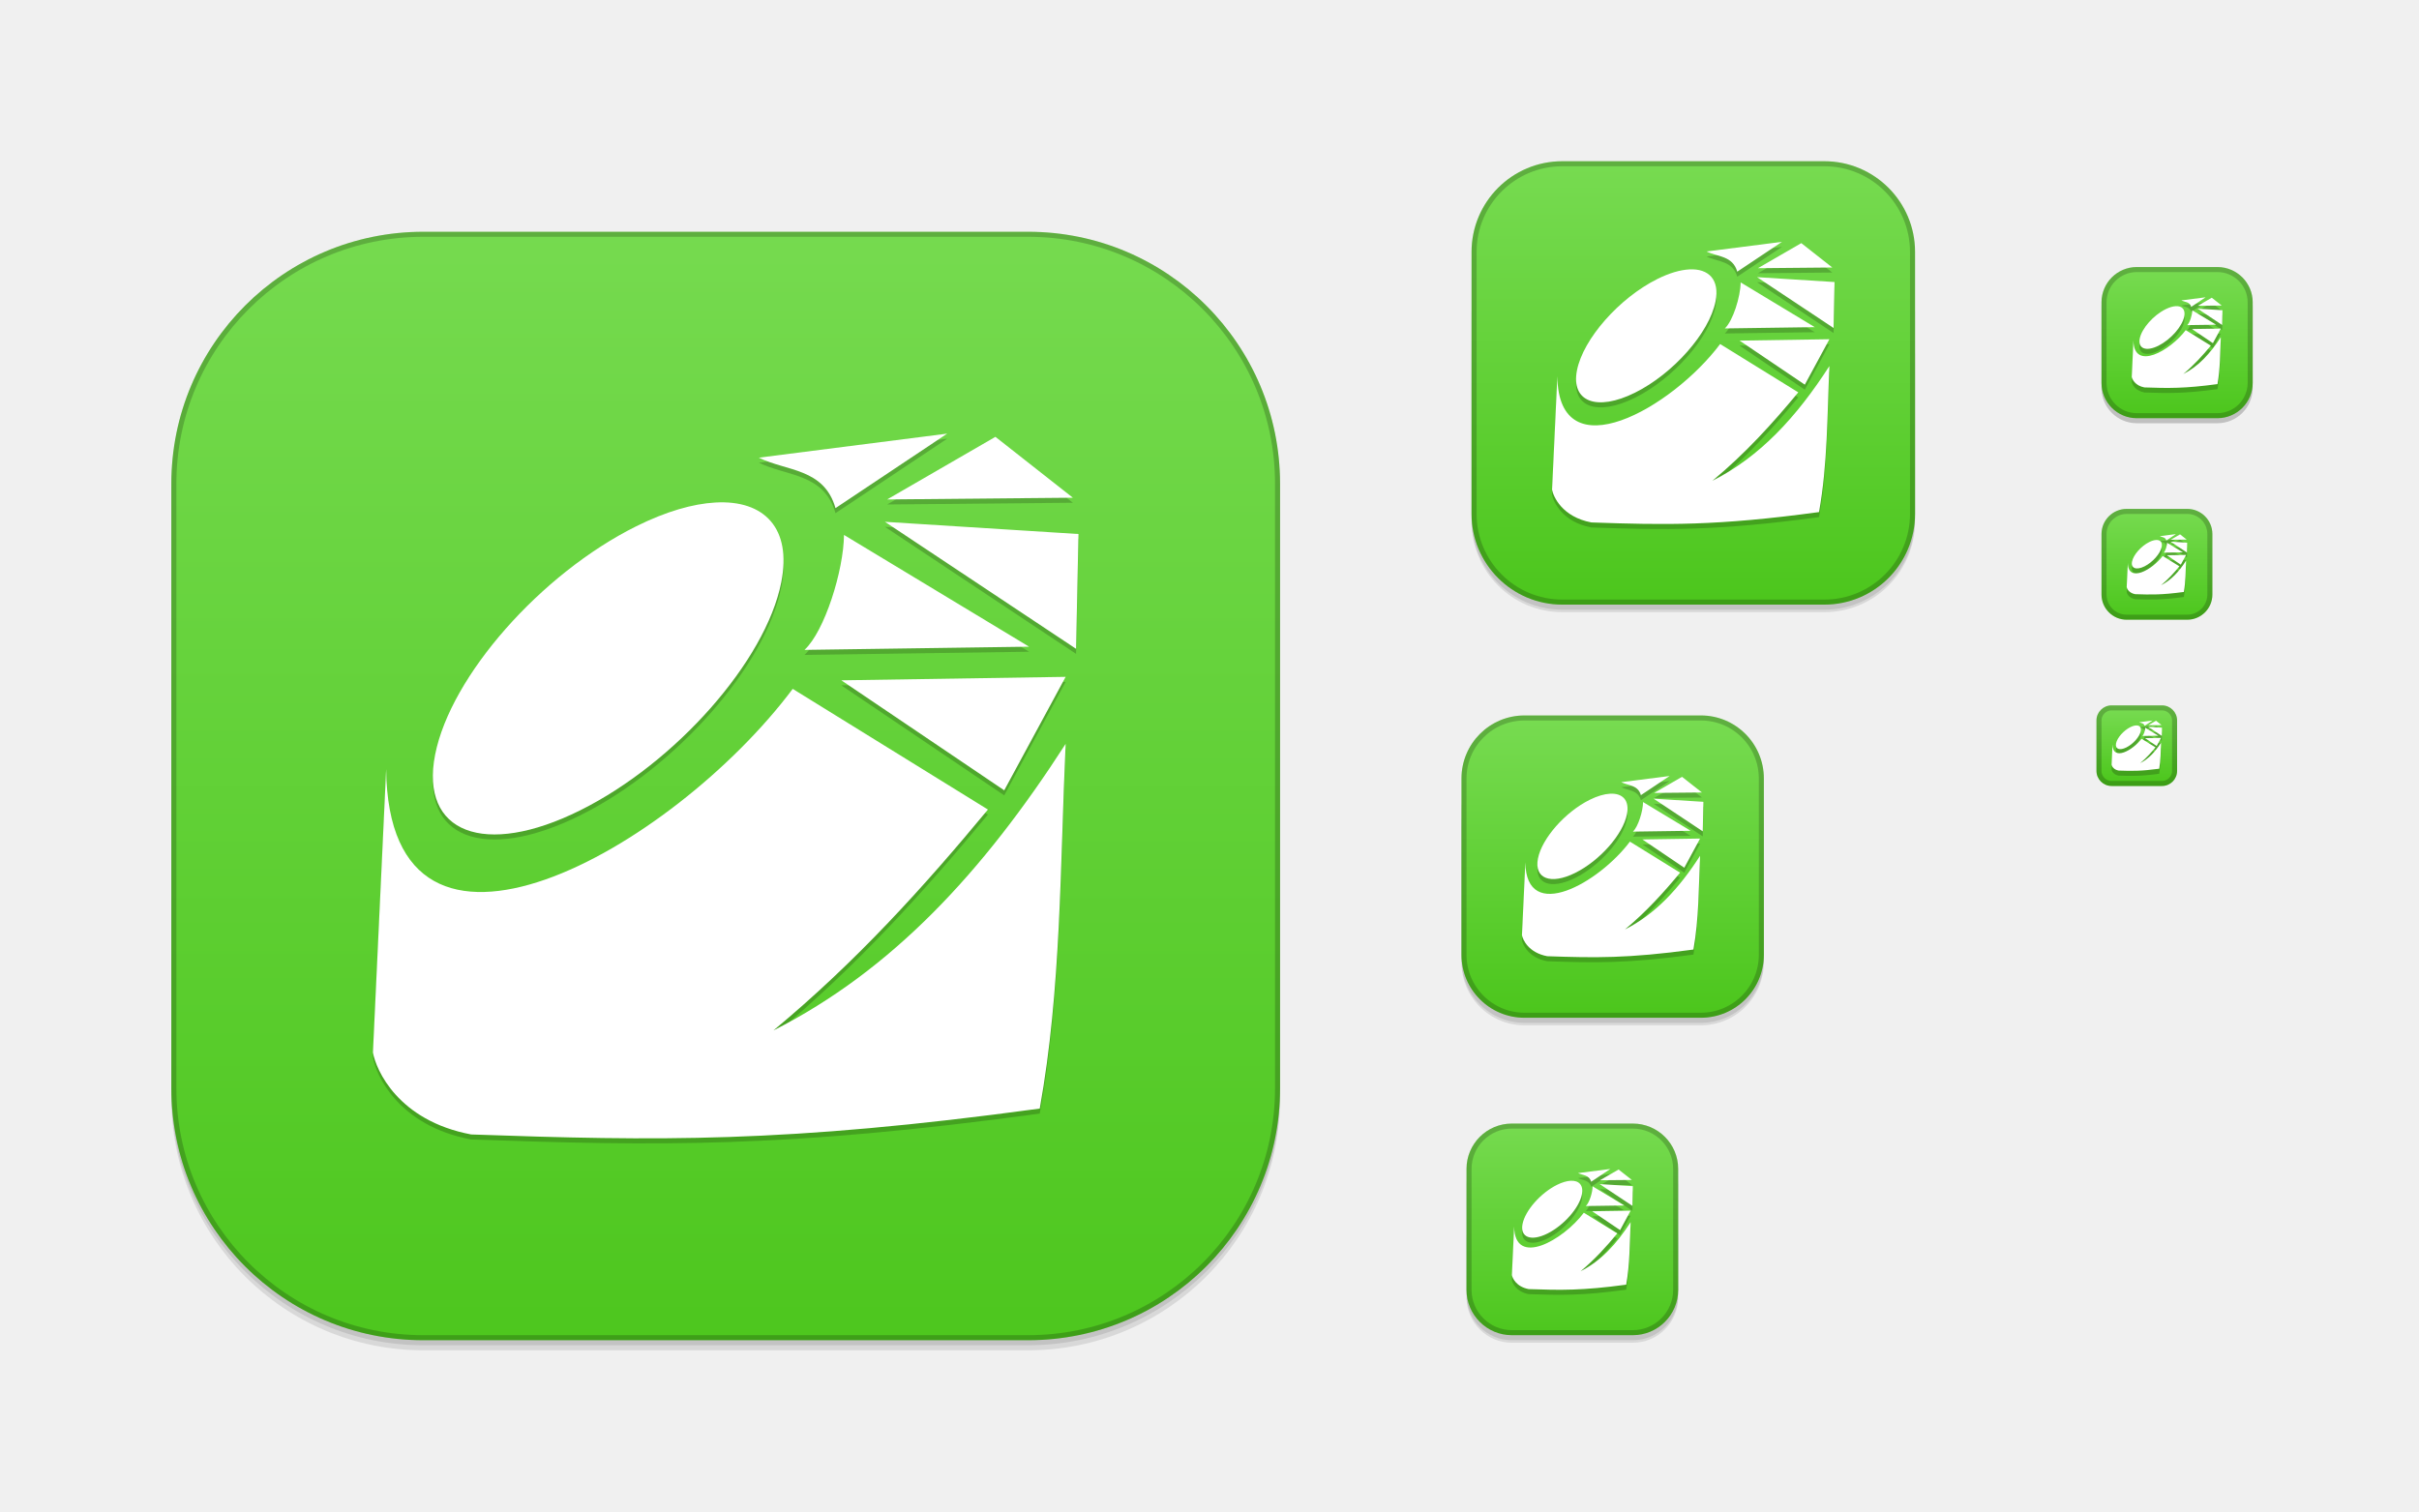
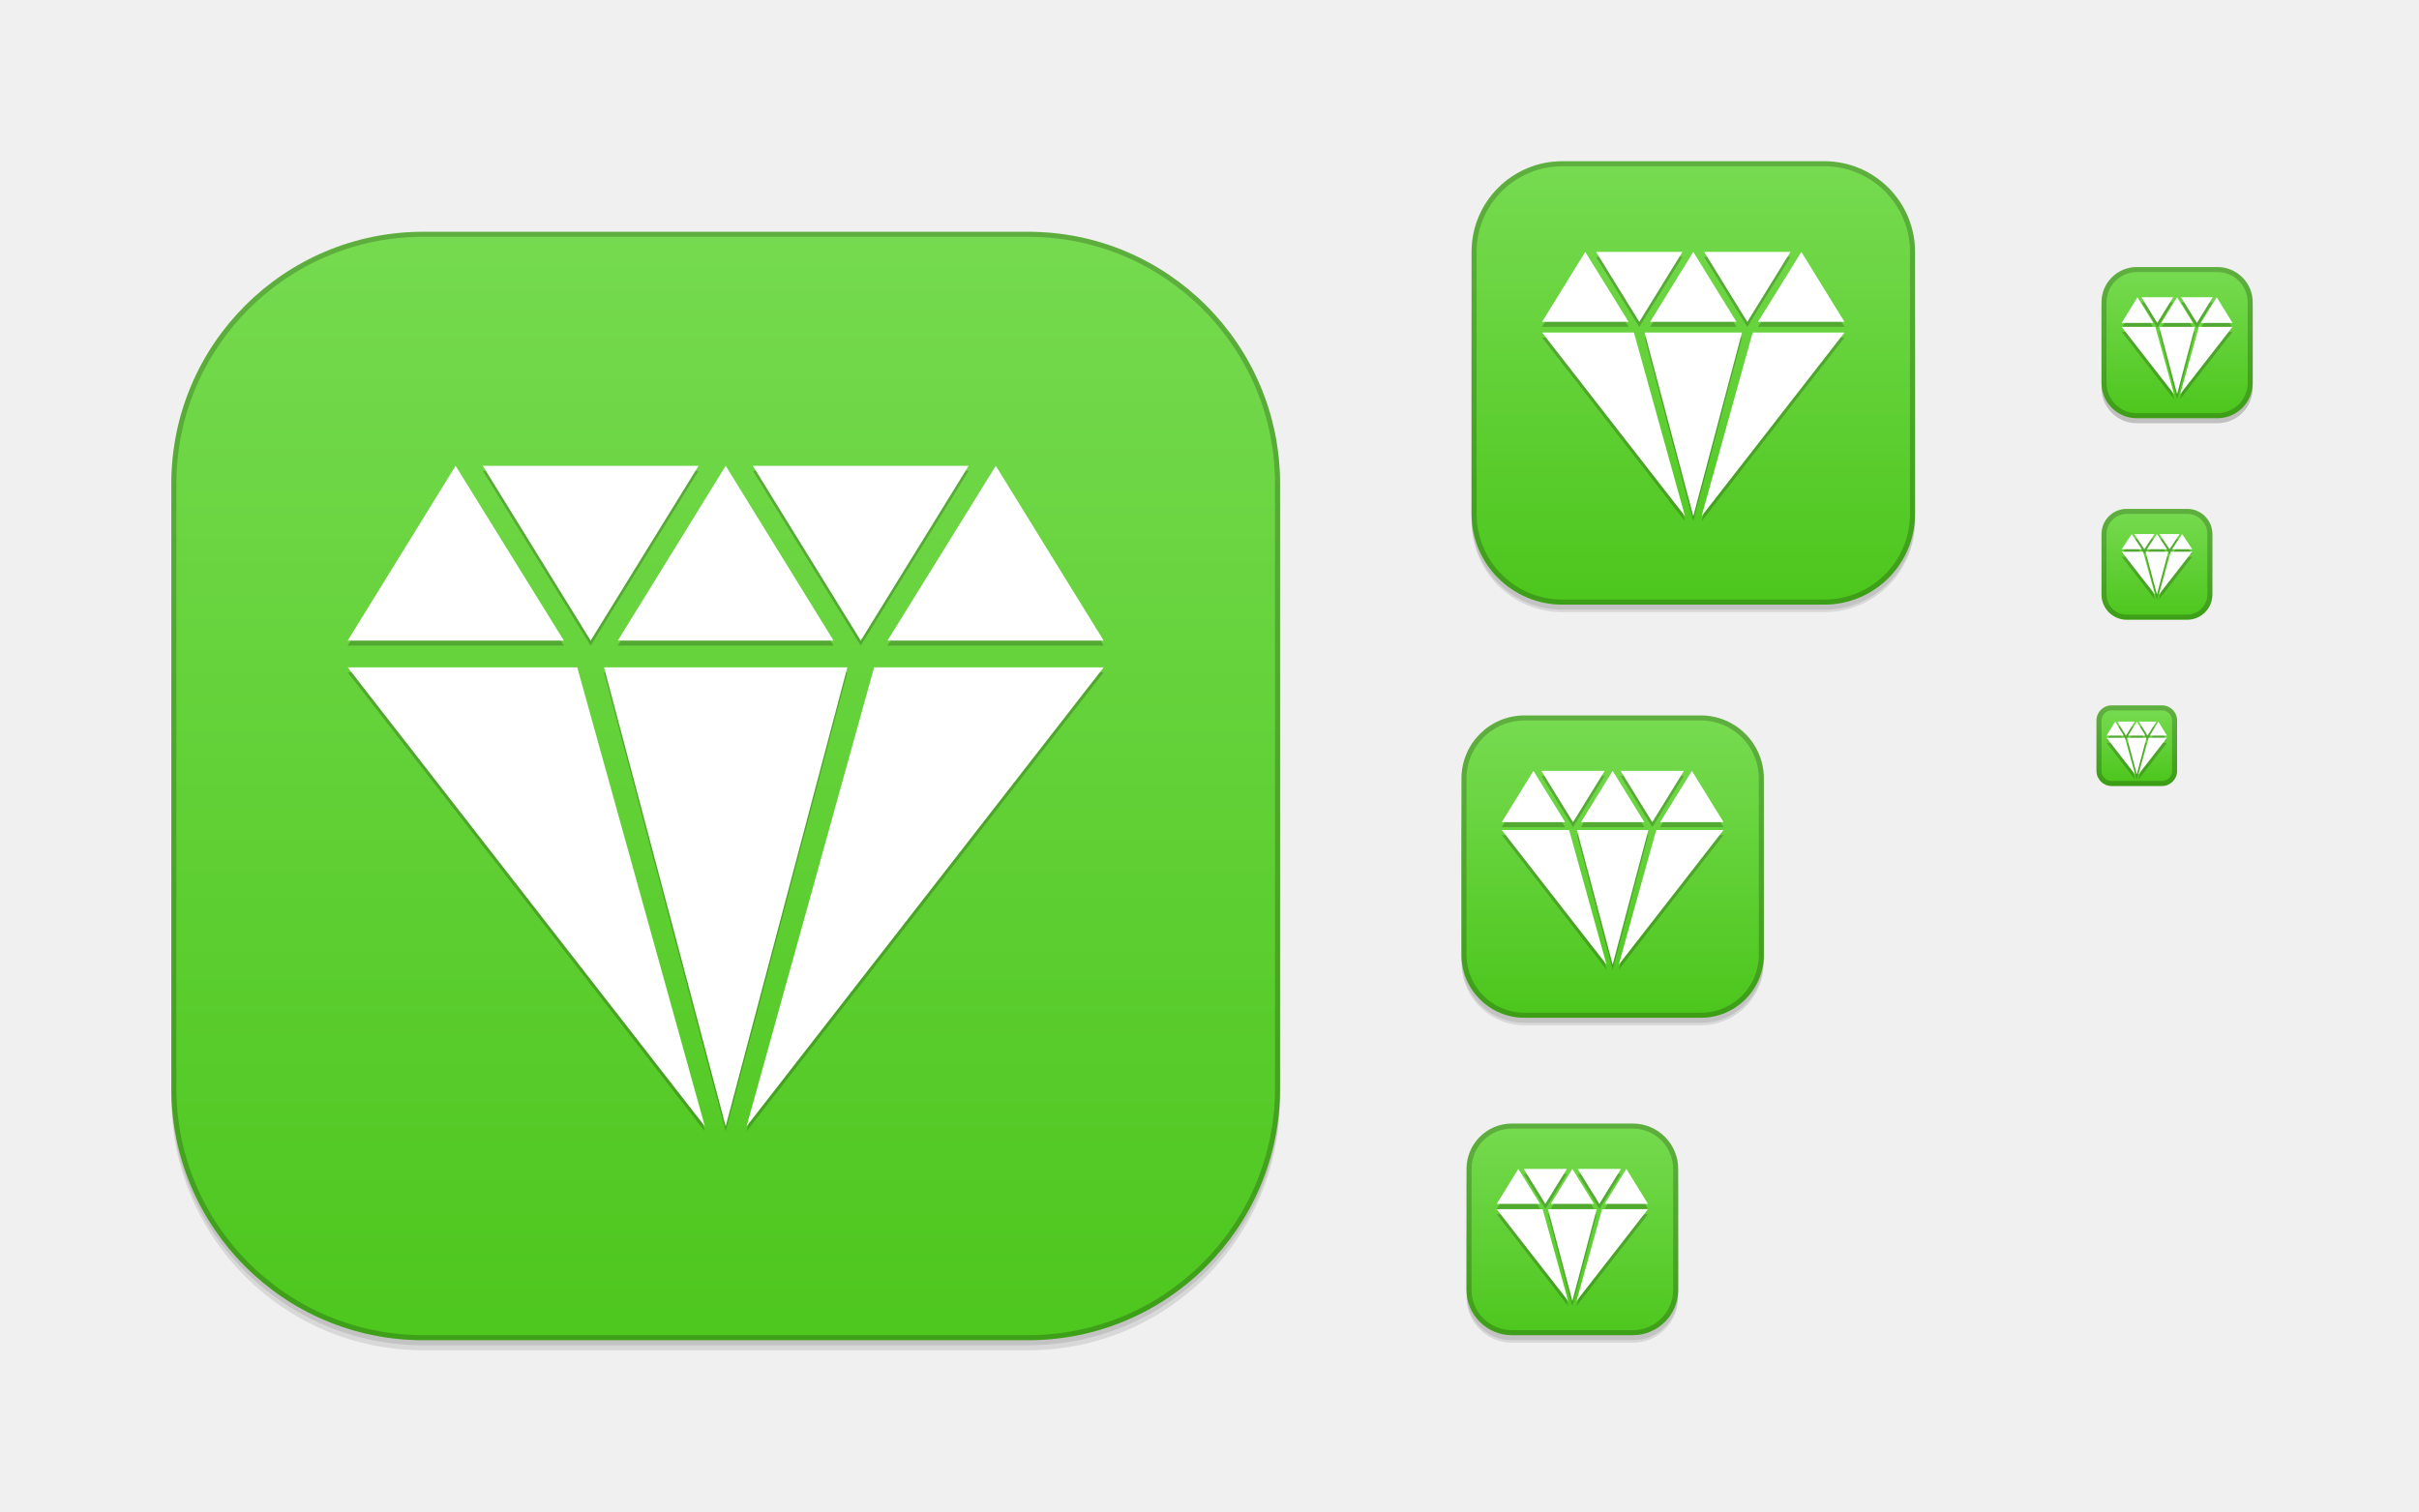
<svg xmlns="http://www.w3.org/2000/svg" xmlns:xlink="http://www.w3.org/1999/xlink" width="480" height="300" id="svg11300" version="1.0" style="display:inline;enable-background:new">
  <defs id="defs3">
    <linearGradient id="outerBackgroundGradient">
      <stop style="stop-color:#4ac51a;stop-opacity:1" offset="0" id="stop3864-8-6" />
      <stop style="stop-color:#79dc53;stop-opacity:1" offset="1" id="stop3866-9-1" />
    </linearGradient>
    <linearGradient xlink:href="#outerBackgroundGradient" id="linearGradient4097" gradientUnits="userSpaceOnUse" x1="264" y1="280" x2="264" y2="40" gradientTransform="matrix(0.06666667,0,0,0.06666667,414.4,137.3333)" />
    <linearGradient xlink:href="#outerBackgroundGradient" id="linearGradient4101" gradientUnits="userSpaceOnUse" gradientTransform="matrix(0.0875,0,0,0.0875,414.9,97.5)" x1="286.857" y1="302.857" x2="286.857" y2="28.571" />
    <linearGradient xlink:href="#outerBackgroundGradient" id="linearGradient4153" gradientUnits="userSpaceOnUse" gradientTransform="matrix(0.1193182,0,0,0.1193182,414.1364,48.22727)" x1="283.81" y1="299.81" x2="283.81" y2="31.619" />
    <linearGradient xlink:href="#outerBackgroundGradient" id="linearGradient4869" gradientUnits="userSpaceOnUse" gradientTransform="matrix(0.175,0,0,-0.175,286.8,-216)" x1="281.143" y1="297.143" x2="281.143" y2="22.857" />
    <clipPath clipPathUnits="userSpaceOnUse" id="clipPath4891">
      <rect ry="9" y="223" x="307" height="42" width="42" id="rect4893" style="color:#bebebe;fill:url(#linearGradient4895);fill-opacity:1;fill-rule:nonzero;stroke:none;stroke-width:0;marker:none;visibility:visible;display:inline;overflow:visible;enable-background:accumulate" transform="matrix(0,1,-1,0,0,0)" />
    </clipPath>
    <linearGradient xlink:href="#outerBackgroundGradient" id="linearGradient4895" gradientUnits="userSpaceOnUse" gradientTransform="matrix(0.175,0,0,0.175,302.8,216)" x1="144" y1="280" x2="144" y2="40" />
    <clipPath clipPathUnits="userSpaceOnUse" id="clipPath4044">
      <rect ry="4" y="85" x="433" height="22" width="22" id="rect4046" style="color:#bebebe;fill:url(#linearGradient4048);fill-opacity:1;fill-rule:nonzero;stroke:none;stroke-width:0;marker:none;visibility:visible;display:inline;overflow:visible;enable-background:accumulate" />
    </clipPath>
    <linearGradient xlink:href="#outerBackgroundGradient" id="linearGradient4048" gradientUnits="userSpaceOnUse" gradientTransform="matrix(0.0875,0,0,0.0875,430.9,81.5)" x1="149.714" y1="291.429" x2="149.714" y2="40" />
    <clipPath clipPathUnits="userSpaceOnUse" id="clipPath4089">
      <rect style="color:#bebebe;fill:url(#linearGradient4093);fill-opacity:1;fill-rule:nonzero;stroke:none;stroke-width:0;marker:none;visibility:visible;display:inline;overflow:visible;enable-background:accumulate" id="rect4091" width="30" height="30" x="433" y="37" ry="6" />
    </clipPath>
    <linearGradient xlink:href="#outerBackgroundGradient" id="linearGradient4093" gradientUnits="userSpaceOnUse" gradientTransform="matrix(0.1193182,0,0,0.1193182,430.1364,32.22727)" x1="149.714" y1="291.429" x2="149.714" y2="40" />
    <clipPath clipPathUnits="userSpaceOnUse" id="clipPath3855">
      <rect style="color:#bebebe;fill:url(#linearGradient3859);fill-opacity:1;fill-rule:nonzero;stroke:none;stroke-width:0;marker:none;visibility:visible;display:inline;overflow:visible;enable-background:accumulate" id="rect3857" width="16" height="16" x="304" y="212" ry="3" transform="matrix(0,1,-1,0,0,0)" />
    </clipPath>
    <linearGradient xlink:href="#outerBackgroundGradient" id="linearGradient3859" gradientUnits="userSpaceOnUse" gradientTransform="matrix(0.06666667,0,0,0.06666667,302.4,209.3333)" x1="144" y1="280" x2="144" y2="40" />
    <clipPath clipPathUnits="userSpaceOnUse" id="clipPath3862">
      <rect ry="50" y="46" x="34" height="220" width="220" id="rect3864" style="color:#bebebe;fill:url(#linearGradient3866);fill-opacity:1;fill-rule:nonzero;stroke:none;stroke-width:0;marker:none;visibility:visible;display:inline;overflow:visible;enable-background:accumulate" />
    </clipPath>
    <linearGradient xlink:href="#outerBackgroundGradient" id="linearGradient3866" gradientUnits="userSpaceOnUse" gradientTransform="translate(0,-4)" x1="144" y1="280" x2="144" y2="40" />
    <linearGradient xlink:href="#outerBackgroundGradient" id="linearGradient3876" gradientUnits="userSpaceOnUse" gradientTransform="translate(0,-4)" x1="272" y1="288" x2="272" y2="32" />
    <clipPath clipPathUnits="userSpaceOnUse" id="clipPath4187">
      <rect ry="12.5" y="142" x="290" height="60" width="60" id="rect4189" style="color:#bebebe;fill:url(#linearGradient4191);fill-opacity:1;fill-rule:nonzero;stroke:none;stroke-width:0;marker:none;visibility:visible;display:inline;overflow:visible;enable-background:accumulate" />
    </clipPath>
    <linearGradient xlink:href="#outerBackgroundGradient" id="linearGradient4191" gradientUnits="userSpaceOnUse" x1="352" y1="204" x2="352" y2="140" />
    <linearGradient xlink:href="#outerBackgroundGradient" id="linearGradient4197" gradientUnits="userSpaceOnUse" x1="384" y1="124" x2="384" y2="28" />
    <linearGradient xlink:href="#outerBackgroundGradient" id="linearGradient4199" gradientUnits="userSpaceOnUse" x1="352" y1="204" x2="352" y2="140" />
    <clipPath clipPathUnits="userSpaceOnUse" id="clipPath4346">
      <rect style="color:#bebebe;fill:url(#linearGradient4350);fill-opacity:1;fill-rule:nonzero;stroke:none;stroke-width:0;marker:none;visibility:visible;display:inline;overflow:visible;enable-background:accumulate" id="rect4348" width="88" height="88" x="292" y="32" ry="18" />
    </clipPath>
    <linearGradient xlink:href="#outerBackgroundGradient" id="linearGradient4350" gradientUnits="userSpaceOnUse" x1="384" y1="124" x2="384" y2="28" />
    <clipPath clipPathUnits="userSpaceOnUse" id="clipPath3871">
      <rect ry="5" y="101" x="417" height="22" width="22" id="rect3873" style="color:#bebebe;fill:url(#linearGradient3875);fill-opacity:1;fill-rule:nonzero;stroke:none;stroke-width:0;marker:none;visibility:visible;display:inline;overflow:visible;enable-background:accumulate" />
    </clipPath>
    <linearGradient xlink:href="#outerBackgroundGradient" id="linearGradient3875" gradientUnits="userSpaceOnUse" gradientTransform="matrix(0.0875,0,0,0.0875,414.9,97.5)" x1="286.857" y1="302.857" x2="286.857" y2="28.571" />
    <clipPath clipPathUnits="userSpaceOnUse" id="clipPath3881">
      <rect style="color:#bebebe;fill:url(#linearGradient3885);fill-opacity:1;fill-rule:nonzero;stroke:none;stroke-width:0;marker:none;visibility:visible;display:inline;overflow:visible;enable-background:accumulate" id="rect3883" width="30" height="30" x="417" y="53" ry="7" />
    </clipPath>
    <linearGradient xlink:href="#outerBackgroundGradient" id="linearGradient3885" gradientUnits="userSpaceOnUse" gradientTransform="matrix(0.1193182,0,0,0.1193182,414.1364,48.22727)" x1="283.81" y1="299.81" x2="283.81" y2="31.619" />
  </defs>
  <g style="display:inline" id="layer1">
    <g style="display:none" id="layer7">
      <text y="19.745" xml:space="preserve" x="15.007" style="font-size:18px;font-style:normal;font-variant:normal;font-weight:normal;font-stretch:normal;fill:#000000;fill-opacity:1;stroke:none;display:inline;enable-background:new;font-family:DejaVu Sans;-inkscape-font-specification:DejaVu Sans" id="context">
        <tspan style="font-style:normal;font-variant:normal;font-weight:normal;font-stretch:normal;font-family:DejaVu Sans;-inkscape-font-specification:DejaVu Sans" y="19.745" x="15.007" id="tspan3933">apps</tspan>
      </text>
      <text y="19.745" xml:space="preserve" x="122.488" style="font-size:18px;font-style:normal;font-variant:normal;font-weight:bold;font-stretch:normal;text-align:start;line-height:125%;writing-mode:lr-tb;text-anchor:start;fill:#000000;fill-opacity:1;stroke:none;display:inline;enable-background:new;font-family:DejaVu Sans;-inkscape-font-specification:DejaVu Sans Bold" id="icon-name">
        <tspan style="font-size:18px;font-style:normal;font-variant:normal;font-weight:bold;font-stretch:normal;font-family:DejaVu Sans;-inkscape-font-specification:DejaVu Sans Bold" y="19.745" x="122.488" id="tspan3937">emerald</tspan>
      </text>
      <rect style="fill:#eeeeec;fill-opacity:1;fill-rule:nonzero;stroke:none;stroke-width:2;marker:none;visibility:visible;display:inline;overflow:visible;enable-background:accumulate" id="rect16x16" width="16" height="16" x="416" y="140" />
      <rect style="fill:#d4d4d4;fill-opacity:1;fill-rule:nonzero;stroke:none;stroke-width:2;marker:none;visibility:visible;display:inline;overflow:visible;enable-background:accumulate" id="rect24x24" width="24" height="24" x="416" y="100" />
      <rect style="fill:#eeeeec;fill-opacity:1;fill-rule:nonzero;stroke:none;stroke-width:2;marker:none;visibility:visible;display:inline;overflow:visible;enable-background:accumulate" id="rect32x32" width="32" height="32" x="416" y="52" />
      <rect y="101" x="417" height="22" width="22" id="rect22x22" style="fill:#eeeeec;fill-opacity:1;fill-rule:nonzero;stroke:none;stroke-width:2;marker:none;visibility:visible;display:inline;overflow:visible;enable-background:accumulate" />
      <rect y="220" x="288" height="48" width="48" id="rect48x48" style="fill:#eeeeec;fill-opacity:1;fill-rule:nonzero;stroke:none;stroke-width:2;marker:none;visibility:visible;display:inline;overflow:visible;enable-background:accumulate" />
      <rect style="fill:#eeeeec;fill-opacity:1;fill-rule:nonzero;stroke:none;stroke-width:2;marker:none;visibility:visible;display:inline;overflow:visible;enable-background:accumulate" id="rect256x256" width="256" height="256" x="16" y="28" />
      <rect style="fill:#eeeeec;fill-opacity:1;fill-rule:nonzero;stroke:none;stroke-width:2;marker:none;visibility:visible;display:inline;overflow:visible;enable-background:accumulate" id="rect64x64" width="64" height="64" x="288" y="140" />
      <rect style="fill:#eeeeec;fill-opacity:1;fill-rule:nonzero;stroke:none;stroke-width:2;marker:none;visibility:visible;display:inline;overflow:visible;enable-background:accumulate" id="rect96x96" width="96" height="96" x="288" y="28" />
    </g>
    <g id="layer4" style="display:inline">
      <rect style="opacity:0.0;color:#bebebe;fill:#000000;fill-opacity:1;stroke:#000000;stroke-width:1;stroke-miterlimit:4;stroke-opacity:1;stroke-dasharray:none;marker:none;visibility:visible;display:inline;overflow:visible;enable-background:accumulate" id="rect4156" width="42" height="42" x="-266.5" y="291" ry="9" transform="matrix(0,-1,1,0,0,0)" />
      <rect transform="matrix(0,-1,1,0,0,0)" ry="9" y="291" x="-266.5" height="42" width="40" id="rect4183" style="opacity:0.1;color:#bebebe;fill:#000000;fill-opacity:1;stroke:none;stroke-width:1;marker:none;visibility:visible;display:inline;overflow:visible;enable-background:accumulate" />
      <rect ry="9" y="237" x="291" height="29" width="42" id="rect4144" style="opacity:0.1;color:#bebebe;fill:#000000;fill-opacity:1;fill-rule:nonzero;stroke:none;stroke-width:0;marker:none;visibility:visible;display:inline;overflow:visible;enable-background:accumulate" />
      <rect style="opacity:0.0;color:#bebebe;fill:#000000;fill-opacity:1;fill-rule:nonzero;stroke:#000000;stroke-width:1;stroke-miterlimit:4;stroke-opacity:1;stroke-dasharray:none;marker:none;visibility:visible;display:inline;overflow:visible;enable-background:accumulate" id="rect4340" width="88" height="88" x="292" y="33.5" ry="18" />
      <rect ry="18" y="52.5" x="292" height="69" width="88" id="rect4338" style="opacity:0.1;color:#bebebe;fill:#000000;fill-opacity:1;fill-rule:nonzero;stroke:none;stroke-width:0;marker:none;visibility:visible;display:inline;overflow:visible;enable-background:accumulate" />
      <rect style="opacity:0.1;color:#bebebe;fill:#000000;fill-opacity:1;fill-rule:nonzero;stroke:none;stroke-width:0;marker:none;visibility:visible;display:inline;overflow:visible;enable-background:accumulate" id="rect4335" width="88" height="76.5" x="292" y="44.5" ry="18" />
      <rect style="opacity:0.0;color:#bebebe;fill:#000000;fill-opacity:1;fill-rule:nonzero;stroke:#000000;stroke-width:1;stroke-miterlimit:4;stroke-opacity:1;stroke-dasharray:none;marker:none;visibility:visible;display:inline;overflow:visible;enable-background:accumulate" id="rect4214" width="60" height="60" x="290" y="143.5" ry="12.5" />
      <rect ry="12.5" y="151.5" x="290" height="52" width="60" id="rect4206" style="opacity:0.1;color:#bebebe;fill:#000000;fill-opacity:1;fill-rule:nonzero;stroke:none;stroke-width:0;marker:none;visibility:visible;display:inline;overflow:visible;enable-background:accumulate" />
      <rect style="opacity:0.1;color:#bebebe;fill:#000000;fill-opacity:1;fill-rule:nonzero;stroke:none;stroke-width:0;marker:none;visibility:visible;display:inline;overflow:visible;enable-background:accumulate" id="rect4212" width="60" height="54.5" x="290" y="148.5" ry="12.5" />
      <rect style="opacity:0.2;color:#bebebe;fill:#000000;fill-opacity:1;fill-rule:nonzero;stroke:none;stroke-width:0;marker:none;visibility:visible;display:inline;overflow:visible;enable-background:accumulate" id="rect4058" width="30" height="30" x="417" y="54" ry="7" />
      <rect ry="50" y="48" x="34" height="220" width="220" id="rect3872" style="opacity:0.0;color:#bebebe;fill:#000000;fill-opacity:1;fill-rule:nonzero;stroke:#000000;stroke-width:2;stroke-miterlimit:4;stroke-opacity:1;stroke-dasharray:none;marker:none;visibility:visible;display:inline;overflow:visible;enable-background:accumulate" />
      <rect style="opacity:0.1;color:#bebebe;fill:#000000;fill-opacity:1;fill-rule:nonzero;stroke:none;stroke-width:0;marker:none;visibility:visible;display:inline;overflow:visible;enable-background:accumulate" id="rect3870" width="220" height="220" x="34" y="48" ry="50" />
      <rect ry="50" y="47" x="34" height="220" width="220" id="rect3868" style="opacity:0.1;color:#bebebe;fill:#000000;fill-opacity:1;fill-rule:nonzero;stroke:none;stroke-width:0;marker:none;visibility:visible;display:inline;overflow:visible;enable-background:accumulate" />
    </g>
    <g id="layer2" style="display:inline">
      <rect style="color:#bebebe;fill:url(#linearGradient3876);fill-opacity:1;fill-rule:nonzero;stroke:none;stroke-width:0;marker:none;visibility:visible;display:inline;overflow:visible;enable-background:accumulate" id="rect4040" width="220" height="220" x="34" y="46" ry="50" />
      <rect ry="3" y="140" x="416" height="16" width="16" id="rect4095" style="color:#bebebe;fill:url(#linearGradient4097);fill-opacity:1;fill-rule:nonzero;stroke:none;stroke-width:0;marker:none;visibility:visible;display:inline;overflow:visible;enable-background:accumulate" />
      <rect style="color:#bebebe;fill:url(#linearGradient4101);fill-opacity:1;fill-rule:nonzero;stroke:none;stroke-width:0;marker:none;visibility:visible;display:inline;overflow:visible;enable-background:accumulate" id="rect4099" width="22" height="22" x="417" y="101" ry="5" />
      <rect ry="7" y="53" x="417" height="30" width="30" id="rect4151" style="color:#bebebe;fill:url(#linearGradient4153);fill-opacity:1;fill-rule:nonzero;stroke:none;stroke-width:0;marker:none;visibility:visible;display:inline;overflow:visible;enable-background:accumulate" />
      <rect style="color:#bebebe;fill:url(#linearGradient4869);fill-opacity:1;fill-rule:nonzero;stroke:none;stroke-width:0;marker:none;visibility:visible;display:inline;overflow:visible;enable-background:accumulate" id="rect4783" width="42" height="42" x="291" y="-265" ry="9" transform="scale(1,-1)" />
      <rect ry="18" y="32" x="292" height="88" width="88" id="rect4511" style="color:#bebebe;fill:url(#linearGradient4197);fill-opacity:1;fill-rule:nonzero;stroke:none;stroke-width:0;marker:none;visibility:visible;display:inline;overflow:visible;enable-background:accumulate" />
      <rect style="color:#bebebe;fill:url(#linearGradient4199);fill-opacity:1;fill-rule:nonzero;stroke:none;stroke-width:0;marker:none;visibility:visible;display:inline;overflow:visible;enable-background:accumulate" id="rect4515" width="60" height="60" x="290" y="142" ry="12.5" />
    </g>
    <g id="layer6" style="display:inline">
-       <path id="path3875" d="m 353.597,49 -14.962,1.91 c 2.179,1.087 5.173,0.816 6.089,4.01 z m 3.831,0.255 -8.601,4.975 14.754,-0.138 z m -22.255,5.219 c -1.777,0.101 -3.906,0.707 -6.28,1.888 -7.595,3.78 -14.745,11.907 -15.976,18.14 -1.23,6.233 3.925,8.214 11.52,4.434 7.595,-3.78 14.745,-11.885 15.976,-18.118 0.846,-4.285 -1.331,-6.566 -5.24,-6.344 z m 7.086,11.711 17.842,-0.255 -14.704,-8.88 c -0.024,2.825 -1.543,7.672 -3.138,9.135 z m 21.576,-0.085 0.191,-9.123 -15.374,-0.969 z m -0.827,2.228 -17.821,0.276 12.942,8.741 z m -21.683,0.955 c -9.526,12.717 -32.099,25.551 -32.301,6.379 l -1.051,22.517 c 0.24,1.362 1.983,5.416 7.807,6.513 14.759,0.513 24.856,0.706 45.168,-2.058 1.713,-9.487 1.611,-19.283 2.058,-28.981 -6.554,10.173 -13.781,17.985 -23.217,22.773 6.611,-5.485 12.013,-11.481 17.043,-17.554 l -15.509,-9.59 z" style="opacity:0.2;fill:#000000;fill-opacity:1;stroke:none;display:inline;enable-background:new" />
-       <path style="opacity:0.2;fill:#000000;fill-opacity:1;stroke:none;display:inline;enable-background:new" d="m 331.302,155.017 -9.61,1.227 c 1.4,0.698 3.323,0.524 3.911,2.575 z m 2.46,0.164 -5.524,3.196 9.476,-0.089 z m -14.294,3.352 c -1.141,0.065 -2.509,0.454 -4.033,1.213 -4.878,2.428 -9.47,7.647 -10.26,11.65 -0.79,4.003 2.521,5.275 7.399,2.848 4.878,-2.428 9.47,-7.633 10.26,-11.637 0.543,-2.752 -0.855,-4.217 -3.366,-4.074 z m 4.551,7.522 11.459,-0.164 -9.444,-5.704 c -0.015,1.815 -0.991,4.928 -2.016,5.867 z m 13.858,-0.054 0.123,-5.859 -9.874,-0.623 z m -0.531,1.431 -11.446,0.177 8.312,5.614 z m -13.926,0.613 c -6.118,8.168 -20.616,16.411 -20.745,4.097 L 302,186.602 c 0.154,0.875 1.274,3.479 5.014,4.183 9.479,0.329 15.964,0.453 29.01,-1.322 1.1,-6.093 1.034,-12.384 1.322,-18.613 -4.209,6.534 -8.851,11.551 -14.911,14.626 4.246,-3.523 7.715,-7.374 10.946,-11.274 l -9.961,-6.159 z" id="path3877" />
-       <path id="path3879" d="m 319.535,233.011 -6.406,0.818 c 0.933,0.466 2.215,0.349 2.607,1.717 z m 1.64,0.109 -3.683,2.13 6.317,-0.059 z m -9.529,2.235 c -0.761,0.043 -1.673,0.303 -2.689,0.808 -3.252,1.618 -6.313,5.098 -6.84,7.767 -0.527,2.669 1.681,3.517 4.933,1.899 3.252,-1.618 6.313,-5.089 6.84,-7.758 0.362,-1.835 -0.57,-2.811 -2.244,-2.716 z m 3.034,5.014 7.64,-0.109 -6.296,-3.802 c -0.01,1.21 -0.661,3.285 -1.344,3.911 z m 9.238,-0.036 0.082,-3.906 -6.583,-0.415 z m -0.354,0.954 -7.631,0.118 5.541,3.743 z m -9.284,0.409 c -4.079,5.445 -13.744,10.94 -13.83,2.731 l -0.45,9.641 c 0.103,0.583 0.849,2.319 3.343,2.789 6.32,0.22 10.643,0.302 19.34,-0.881 0.734,-4.062 0.69,-8.256 0.881,-12.409 -2.806,4.356 -5.9,7.701 -9.941,9.751 2.831,-2.348 5.144,-4.916 7.297,-7.516 l -6.64,-4.106 z" style="opacity:0.2;fill:#000000;fill-opacity:1;stroke:none;display:inline;enable-background:new" />
-       <path style="opacity:0.2;fill:#000000;fill-opacity:1;stroke:none;display:inline;enable-background:new" d="m 437.651,60.009 -4.805,0.613 c 0.7,0.349 1.661,0.262 1.955,1.288 z m 1.23,0.082 -2.762,1.598 4.738,-0.044 z m -7.147,1.676 c -0.571,0.032 -1.254,0.227 -2.017,0.606 -2.439,1.214 -4.735,3.824 -5.13,5.825 -0.395,2.002 1.26,2.638 3.699,1.424 2.439,-1.214 4.735,-3.817 5.13,-5.818 0.272,-1.376 -0.427,-2.108 -1.683,-2.037 z m 2.276,3.761 5.73,-0.082 -4.722,-2.852 c -0.007,0.907 -0.496,2.464 -1.008,2.933 z m 6.929,-0.027 0.061,-2.93 -4.937,-0.311 z m -0.266,0.715 -5.723,0.089 4.156,2.807 z m -6.963,0.307 c -3.059,4.084 -10.308,8.205 -10.373,2.048 l -0.337,7.231 c 0.077,0.438 0.637,1.739 2.507,2.092 4.74,0.165 7.982,0.227 14.505,-0.661 0.55,-3.047 0.517,-6.192 0.661,-9.307 -2.105,3.267 -4.425,5.775 -7.456,7.313 2.123,-1.761 3.858,-3.687 5.473,-5.637 l -4.98,-3.079 z" id="path3881" />
-       <path style="opacity:0.2;fill:#000000;fill-opacity:1;stroke:none;display:inline;enable-background:new" d="m 187.951,87.065 -37.371,4.771 c 5.443,2.716 12.922,2.039 15.208,10.015 z m 9.569,0.636 -21.484,12.427 36.851,-0.345 z m -55.587,13.036 c -4.439,0.252 -9.757,1.766 -15.685,4.716 -18.97,9.441 -36.828,29.739 -39.902,45.306 -3.073,15.568 9.803,20.515 28.774,11.075 18.97,-9.441 36.828,-29.686 39.902,-45.253 2.113,-10.703 -3.323,-16.399 -13.089,-15.844 z m 17.699,29.25 44.565,-0.636 -36.726,-22.18 c -0.059,7.057 -3.855,19.163 -7.839,22.816 z M 213.523,129.775 214,106.99 175.601,104.568 z m -2.067,5.564 -44.512,0.689 32.324,21.832 z m -54.156,2.385 c -23.793,31.763 -80.174,63.819 -80.676,15.932 l -2.624,56.24 c 0.599,3.403 4.954,13.528 19.5,16.268 36.864,1.28 62.083,1.763 112.816,-5.14 4.279,-23.696 4.023,-48.162 5.14,-72.384 -16.37,25.409 -34.419,44.92 -57.988,56.879 16.512,-13.699 30.005,-28.675 42.568,-43.843 l -38.736,-23.951 z" id="path3883" />
-       <path id="path3885" d="m 431.767,107.006 -3.203,0.409 c 0.467,0.233 1.108,0.175 1.304,0.858 z m 0.82,0.054 -1.841,1.065 3.159,-0.03 z m -4.765,1.117 c -0.38,0.022 -0.836,0.151 -1.344,0.404 -1.626,0.809 -3.157,2.549 -3.42,3.883 -0.263,1.334 0.84,1.758 2.466,0.949 1.626,-0.809 3.157,-2.544 3.42,-3.879 0.181,-0.917 -0.285,-1.406 -1.122,-1.358 z m 1.517,2.507 3.82,-0.054 -3.148,-1.901 c -0.005,0.605 -0.33,1.643 -0.672,1.956 z m 4.619,-0.018 0.041,-1.953 -3.291,-0.208 z m -0.177,0.477 -3.815,0.059 2.771,1.871 z m -4.642,0.204 c -2.039,2.723 -6.872,5.47 -6.915,1.366 l -0.225,4.821 c 0.051,0.292 0.425,1.16 1.671,1.394 3.16,0.11 5.321,0.151 9.67,-0.441 0.367,-2.031 0.345,-4.128 0.441,-6.204 -1.403,2.178 -2.95,3.85 -4.97,4.875 1.415,-1.174 2.572,-2.458 3.649,-3.758 l -3.32,-2.053 z" style="opacity:0.2;fill:#000000;fill-opacity:1;stroke:none;display:inline;enable-background:new" />
-       <path style="opacity:0.2;fill:#000000;fill-opacity:1;stroke:none;display:inline;enable-background:new" d="m 427.139,144.005 -2.669,0.341 c 0.389,0.194 0.923,0.146 1.086,0.715 z m 0.683,0.045 -1.535,0.888 2.632,-0.025 z m -3.97,0.931 c -0.317,0.018 -0.697,0.126 -1.12,0.337 -1.355,0.674 -2.631,2.124 -2.85,3.236 -0.219,1.112 0.7,1.465 2.055,0.791 1.355,-0.674 2.631,-2.12 2.85,-3.232 0.151,-0.764 -0.237,-1.171 -0.935,-1.132 z m 1.264,2.089 3.183,-0.045 -2.623,-1.584 c -0.004,0.504 -0.275,1.369 -0.56,1.63 z m 3.849,-0.015 0.034,-1.628 -2.743,-0.173 z m -0.148,0.397 -3.179,0.049 2.309,1.559 z m -3.868,0.17 c -1.7,2.269 -5.727,4.558 -5.763,1.138 l -0.187,4.017 c 0.043,0.243 0.354,0.966 1.393,1.162 2.633,0.091 4.434,0.126 8.058,-0.367 0.306,-1.693 0.287,-3.44 0.367,-5.17 -1.169,1.815 -2.459,3.209 -4.142,4.063 1.179,-0.979 2.143,-2.048 3.041,-3.132 l -2.767,-1.711 z" id="path3887" />
-       <path style="fill:#ffffff;fill-opacity:1;stroke:none;display:inline;enable-background:new" d="m 353.597,48 -14.962,1.91 c 2.179,1.087 5.173,0.816 6.089,4.01 z m 3.831,0.255 -8.601,4.975 14.754,-0.138 z m -22.255,5.219 c -1.777,0.101 -3.906,0.707 -6.28,1.888 -7.595,3.78 -14.745,11.907 -15.976,18.139 -1.23,6.233 3.925,8.214 11.52,4.434 7.595,-3.78 14.745,-11.885 15.976,-18.118 0.846,-4.285 -1.331,-6.566 -5.24,-6.344 z m 7.086,11.711 17.842,-0.255 -14.704,-8.88 c -0.024,2.825 -1.543,7.672 -3.138,9.135 z m 21.576,-0.085 0.191,-9.123 -15.374,-0.969 z m -0.827,2.228 -17.821,0.276 12.942,8.741 z m -21.683,0.955 c -9.526,12.717 -32.099,25.551 -32.301,6.379 l -1.051,22.517 c 0.24,1.362 1.983,5.416 7.807,6.513 14.759,0.513 24.856,0.706 45.168,-2.058 1.713,-9.487 1.611,-19.283 2.058,-28.981 -6.554,10.173 -13.781,17.985 -23.217,22.773 6.611,-5.485 12.013,-11.481 17.043,-17.554 l -15.509,-9.59 z" id="path1098" />
-       <path id="path3858" d="m 331.302,154.017 -9.61,1.227 c 1.4,0.698 3.323,0.524 3.911,2.575 z m 2.46,0.164 -5.524,3.196 9.476,-0.089 z m -14.294,3.352 c -1.141,0.065 -2.509,0.454 -4.033,1.213 -4.878,2.428 -9.47,7.647 -10.26,11.65 -0.79,4.003 2.521,5.275 7.399,2.848 4.878,-2.428 9.47,-7.633 10.26,-11.637 0.543,-2.752 -0.855,-4.217 -3.366,-4.074 z m 4.551,7.522 11.459,-0.164 -9.444,-5.704 c -0.015,1.815 -0.991,4.928 -2.016,5.867 z m 13.858,-0.054 0.123,-5.859 -9.874,-0.623 z m -0.531,1.431 -11.446,0.177 8.312,5.614 z m -13.926,0.613 c -6.118,8.168 -20.616,16.411 -20.745,4.097 L 302,185.602 c 0.154,0.875 1.274,3.479 5.014,4.183 9.479,0.329 15.964,0.453 29.01,-1.322 1.1,-6.093 1.034,-12.384 1.322,-18.613 -4.209,6.534 -8.851,11.551 -14.911,14.626 4.246,-3.523 7.715,-7.374 10.946,-11.274 l -9.961,-6.159 z" style="fill:#ffffff;fill-opacity:1;stroke:none;display:inline;enable-background:new" />
-       <path style="fill:#ffffff;fill-opacity:1;stroke:none;display:inline;enable-background:new" d="m 319.535,232.011 -6.406,0.818 c 0.933,0.466 2.215,0.349 2.607,1.717 z m 1.64,0.109 -3.683,2.13 6.317,-0.059 z m -9.529,2.235 c -0.761,0.043 -1.673,0.303 -2.689,0.808 -3.252,1.618 -6.313,5.098 -6.84,7.767 -0.527,2.669 1.681,3.517 4.933,1.899 3.252,-1.618 6.313,-5.089 6.84,-7.758 0.362,-1.835 -0.57,-2.811 -2.244,-2.716 z m 3.034,5.014 7.64,-0.109 -6.296,-3.802 c -0.01,1.21 -0.661,3.285 -1.344,3.911 z m 9.238,-0.036 0.082,-3.906 -6.583,-0.415 z m -0.354,0.954 -7.631,0.118 5.541,3.743 z m -9.284,0.409 c -4.079,5.445 -13.744,10.94 -13.83,2.731 l -0.45,9.641 c 0.103,0.583 0.849,2.319 3.343,2.789 6.32,0.22 10.643,0.302 19.34,-0.881 0.734,-4.062 0.69,-8.256 0.881,-12.409 -2.806,4.356 -5.9,7.701 -9.941,9.751 2.831,-2.348 5.144,-4.916 7.297,-7.516 l -6.64,-4.106 z" id="path3860" />
-       <path id="path3862" d="m 437.651,59.008 -4.805,0.613 c 0.7,0.349 1.661,0.262 1.955,1.288 z m 1.23,0.082 -2.762,1.598 4.738,-0.044 z m -7.147,1.676 c -0.571,0.032 -1.254,0.227 -2.017,0.606 -2.439,1.214 -4.735,3.824 -5.13,5.825 -0.395,2.002 1.26,2.638 3.699,1.424 2.439,-1.214 4.735,-3.817 5.13,-5.818 0.272,-1.376 -0.427,-2.108 -1.683,-2.037 z m 2.276,3.761 5.73,-0.082 -4.722,-2.852 c -0.007,0.907 -0.496,2.464 -1.008,2.933 z m 6.929,-0.027 0.061,-2.93 -4.937,-0.311 z m -0.266,0.715 -5.723,0.089 4.156,2.807 z m -6.963,0.307 c -3.059,4.084 -10.308,8.205 -10.373,2.048 l -0.337,7.231 c 0.077,0.438 0.637,1.739 2.507,2.092 4.74,0.165 7.982,0.227 14.505,-0.661 0.55,-3.047 0.517,-6.192 0.661,-9.307 -2.105,3.267 -4.425,5.775 -7.456,7.313 2.123,-1.761 3.858,-3.687 5.473,-5.637 l -4.98,-3.079 z" style="fill:#ffffff;fill-opacity:1;stroke:none;display:inline;enable-background:new" />
-       <path id="path3864" d="m 187.951,86.065 -37.371,4.771 c 5.443,2.716 12.922,2.039 15.208,10.015 z m 9.569,0.636 -21.484,12.427 36.851,-0.345 z m -55.587,13.036 c -4.439,0.252 -9.757,1.766 -15.685,4.716 -18.97,9.441 -36.828,29.739 -39.901,45.306 -3.073,15.568 9.803,20.515 28.774,11.075 18.97,-9.441 36.828,-29.686 39.902,-45.253 2.113,-10.703 -3.323,-16.399 -13.089,-15.844 z m 17.699,29.25 44.565,-0.636 -36.726,-22.18 c -0.059,7.057 -3.855,19.163 -7.839,22.816 z M 213.523,128.775 214,105.99 175.601,103.568 z m -2.067,5.564 -44.512,0.689 32.324,21.832 z m -54.156,2.385 c -23.793,31.763 -80.174,63.819 -80.676,15.932 l -2.624,56.24 c 0.599,3.403 4.954,13.528 19.5,16.268 36.864,1.28 62.083,1.763 112.816,-5.14 4.279,-23.696 4.023,-48.162 5.14,-72.384 -16.37,25.409 -34.419,44.92 -57.988,56.879 16.512,-13.699 30.005,-28.675 42.568,-43.843 l -38.736,-23.951 z" style="fill:#ffffff;fill-opacity:1;stroke:none;display:inline;enable-background:new" />
-       <path style="fill:#ffffff;fill-opacity:1;stroke:none;display:inline;enable-background:new" d="m 431.767,106.006 -3.203,0.409 c 0.467,0.233 1.108,0.175 1.304,0.858 z m 0.82,0.054 -1.841,1.065 3.159,-0.03 z m -4.765,1.117 c -0.38,0.022 -0.836,0.151 -1.344,0.404 -1.626,0.809 -3.157,2.549 -3.42,3.883 -0.263,1.334 0.84,1.758 2.466,0.949 1.626,-0.809 3.157,-2.544 3.42,-3.879 0.181,-0.917 -0.285,-1.406 -1.122,-1.358 z m 1.517,2.507 3.82,-0.054 -3.148,-1.901 c -0.005,0.605 -0.33,1.643 -0.672,1.956 z m 4.619,-0.018 0.041,-1.953 -3.291,-0.208 z m -0.177,0.477 -3.815,0.059 2.771,1.871 z m -4.642,0.204 c -2.039,2.723 -6.872,5.47 -6.915,1.366 l -0.225,4.821 c 0.051,0.292 0.425,1.16 1.671,1.394 3.16,0.11 5.321,0.151 9.67,-0.441 0.367,-2.031 0.345,-4.128 0.441,-6.204 -1.403,2.178 -2.95,3.85 -4.97,4.875 1.415,-1.174 2.572,-2.458 3.649,-3.758 l -3.32,-2.053 z" id="path3871" />
-       <path id="path3873" d="m 427.139,143.005 -2.669,0.341 c 0.389,0.194 0.923,0.146 1.086,0.715 z m 0.683,0.045 -1.535,0.888 2.632,-0.025 z m -3.97,0.931 c -0.317,0.018 -0.697,0.126 -1.12,0.337 -1.355,0.674 -2.631,2.124 -2.85,3.236 -0.219,1.112 0.7,1.465 2.055,0.791 1.355,-0.674 2.631,-2.12 2.85,-3.232 0.151,-0.764 -0.237,-1.171 -0.935,-1.132 z m 1.264,2.089 3.183,-0.045 -2.623,-1.584 c -0.004,0.504 -0.275,1.369 -0.56,1.63 z m 3.849,-0.015 0.034,-1.628 -2.743,-0.173 z m -0.148,0.397 -3.179,0.049 2.309,1.559 z m -3.868,0.17 c -1.7,2.269 -5.727,4.558 -5.763,1.138 l -0.187,4.017 c 0.043,0.243 0.354,0.966 1.393,1.162 2.633,0.091 4.434,0.126 8.058,-0.367 0.306,-1.693 0.287,-3.44 0.367,-5.17 -1.169,1.815 -2.459,3.209 -4.142,4.063 1.179,-0.979 2.143,-2.048 3.041,-3.132 l -2.767,-1.711 z" style="fill:#ffffff;fill-opacity:1;stroke:none;display:inline;enable-background:new" />
+       <path id="path3920" d="M 424.14,60 421,65.088 l 6.291,0 -3.151,-5.088 z m 0.791,0 3.14,5.088 3.14,-5.088 -6.279,0 z m 7.07,0 -3.14,5.088 6.279,0 L 432,60 z m 0.791,0 3.14,5.088 3.14,-5.088 -6.279,0 z m 7.07,0 -3.151,5.088 6.291,0 -3.14,-5.088 z M 421,65.867 l 10.393,13.36 -3.712,-13.36 -6.68,0 z m 7.459,0 3.541,13.36 3.541,-13.36 -7.081,0 z m 7.86,0 L 432.607,79.228 443,65.867 l -6.68,0 z" style="opacity:0.2;fill:#000000;fill-opacity:1;fill-rule:nonzero;stroke:none;display:inline;enable-background:new" />
+       <path id="path3922" d="m 419.712,144.225 -1.712,2.775 3.431,0 -1.719,-2.775 z m 0.431,0 1.712,2.775 1.712,-2.775 -3.425,0 z m 3.856,0 -1.712,2.775 3.425,0 -1.712,-2.775 z m 0.431,0 1.712,2.775 1.712,-2.775 -3.425,0 z m 3.856,0 -1.719,2.775 3.431,0 -1.712,-2.775 z m -10.287,3.2 5.669,7.288 -2.025,-7.287 -3.644,0 z m 4.069,0 1.931,7.288 1.931,-7.287 -3.862,0 z m 4.287,0 -2.025,7.288 5.669,-7.288 -3.644,0 z" style="opacity:0.2;fill:#000000;fill-opacity:1;fill-rule:nonzero;stroke:none;display:inline;enable-background:new" />
+       <path d="m 421,110 2,-3 2,3 -4,0 z m 5,0 2,-3 2,3 -4,0 z m 5,0 2,-3 2,3 -4,0 z m -5.25,0.5 2.25,8.5 2.25,-8.5 -4.5,0 z m -2.25,-3.5 2,3 2,-3 -4,0 z m 5,0 2,3 2,-3 -4,0 z m 2.25,3.5 -2.361,8.5 6.611,-8.5 -4.25,0 z m -5.5,0 2.361,8.5 -6.611,-8.5 4.25,0 z" style="opacity:0.2;fill:#000000;fill-opacity:1;fill-rule:nonzero;stroke:none;display:inline;enable-background:new" id="path3924" />
+       <path id="path3141" d="m 314.562,51 -8.562,13.875 17.156,0 -8.594,-13.875 z m 2.156,0 8.562,13.875 8.562,-13.875 -17.125,0 z m 19.281,0 -8.562,13.875 17.125,0 L 336,51 z m 2.156,0 8.562,13.875 8.562,-13.875 -17.125,0 z m 19.281,0 -8.594,13.875 17.156,0 -8.562,-13.875 z m -51.438,16 28.344,36.438 -10.125,-36.438 -18.219,0 z m 20.344,0 9.656,36.438 9.656,-36.438 -19.312,0 z m 21.438,0 -10.125,36.438 L 366,67 l -18.219,0 z" style="opacity:0.2;fill:#000000;fill-opacity:1;fill-rule:nonzero;stroke:none;display:inline" />
+       <path style="opacity:0.2;fill:#000000;fill-opacity:1;fill-rule:nonzero;stroke:none;display:inline" d="M 304.279,154 298,164.175 l 12.581,0 -6.302,-10.175 z m 1.581,0 6.279,10.175 6.279,-10.175 -12.558,0 z m 14.14,0 -6.279,10.175 12.558,0 L 320,154 z m 1.581,0 6.279,10.175 6.279,-10.175 -12.558,0 z m 14.14,0 -6.302,10.175 12.581,0 -6.279,-10.175 z M 298,165.734 l 20.785,26.721 -7.425,-26.721 -13.36,0 z m 14.919,0 7.081,26.721 7.081,-26.721 -14.162,0 z m 15.721,0 -7.425,26.721 L 342,165.734 l -13.36,0 z" id="path3143" />
+       <path id="path3145" d="m 301.281,233 -4.281,6.938 8.578,0 -4.297,-6.938 z m 1.078,0 4.281,6.938 4.281,-6.938 -8.562,0 z m 9.641,0 -4.281,6.938 8.562,0 L 312,233 z m 1.078,0 4.281,6.938 4.281,-6.938 -8.563,0 z m 9.641,0 -4.297,6.938 8.578,0 -4.281,-6.938 z M 297,241 l 14.172,18.219 -5.062,-18.219 -9.109,0 z m 10.172,0 L 312,259.219 l 4.828,-18.219 -9.656,0 z m 10.719,0 -5.062,18.219 L 327,241 l -9.109,0 z" style="opacity:0.2;fill:#000000;fill-opacity:1;fill-rule:nonzero;stroke:none;display:inline" />
+       <path id="path3147" d="M 90.406,93.453 69,128.141 l 42.891,0 -21.484,-34.688 z m 5.391,0 21.406,34.688 21.406,-34.688 -42.813,0 z m 48.203,0 -21.406,34.688 42.812,0 L 144,93.453 z m 5.391,0 21.406,34.688 21.406,-34.688 -42.813,0 z m 48.203,0 -21.484,34.688 42.891,0 -21.406,-34.688 z M 69,133.453 l 70.859,91.094 -25.312,-91.094 -45.547,0 z m 50.859,0 24.141,91.094 24.141,-91.094 -48.281,0 z m 53.594,0 -25.312,91.094 L 219,133.453 l -45.547,0 z" style="opacity:0.2;fill:#000000;fill-opacity:1;fill-rule:nonzero;stroke:none;display:inline" />
+       <path style="fill:#ffffff;fill-opacity:1;fill-rule:nonzero;stroke:none;display:inline" d="M 314.562,50 306,63.875 l 17.156,0 L 314.562,50 z m 2.156,0 8.562,13.875 8.562,-13.875 -17.125,0 z M 336,50 l -8.562,13.875 17.125,0 L 336,50 z m 2.156,0 8.562,13.875 8.562,-13.875 -17.125,0 z M 357.438,50 348.844,63.875 366,63.875 357.438,50 z M 306,66 334.344,102.438 324.219,66 306,66 z M 326.344,66 336,102.438 345.656,66 l -19.312,0 z m 21.438,0 -10.125,36.438 L 366,66 347.781,66 z" id="path2990" />
+       <path id="path3086" d="M 304.279,153 298,163.175 l 12.581,0 L 304.279,153 z m 1.581,0 6.279,10.175 L 318.419,153 305.86,153 z M 320,153 l -6.279,10.175 12.558,0 L 320,153 z m 1.581,0 6.279,10.175 6.279,-10.175 -12.558,0 z m 14.14,0 -6.302,10.175 12.581,0 L 335.721,153 z M 298,164.733 l 20.785,26.721 -7.425,-26.721 -13.36,0 z m 14.919,0 7.081,26.721 7.081,-26.721 -14.162,0 z m 15.721,0 -7.425,26.721 L 342,164.733 l -13.36,0 z" style="fill:#ffffff;fill-opacity:1;fill-rule:nonzero;stroke:none;display:inline" />
+       <path style="fill:#ffffff;fill-opacity:1;fill-rule:nonzero;stroke:none;display:inline" d="M 301.281,232 297,238.938 l 8.578,0 L 301.281,232 z m 1.078,0 4.281,6.938 4.281,-6.938 -8.562,0 z m 9.641,0 -4.281,6.938 8.562,0 L 312,232 z m 1.078,0 4.281,6.938 4.281,-6.938 -8.563,0 z m 9.641,0 -4.297,6.938 8.578,0 L 322.719,232 z M 297,240 l 14.172,18.219 -5.062,-18.219 -9.109,0 z m 10.172,0 4.828,18.219 4.828,-18.219 -9.656,0 z m 10.719,0 -5.062,18.219 L 327,240 l -9.109,0 z" id="path3088" />
+       <path style="fill:#ffffff;fill-opacity:1;fill-rule:nonzero;stroke:none;display:inline" d="M 90.406,92.453 69,127.141 l 42.891,0 L 90.406,92.453 z m 5.391,0 21.406,34.688 21.406,-34.688 -42.813,0 z m 48.203,0 -21.406,34.688 42.812,0 L 144,92.453 z m 5.391,0 21.406,34.688 21.406,-34.688 -42.813,0 z m 48.203,0 -21.484,34.688 42.891,0 L 197.594,92.453 z M 69,132.453 l 70.859,91.094 -25.312,-91.094 -45.547,0 z m 50.859,0 L 144,223.547 l 24.141,-91.094 -48.281,0 z m 53.594,0 L 148.141,223.547 219,132.453 l -45.547,0 z" id="path3139" />
+       <path style="display:inline;enable-background:new;fill:#ffffff;fill-opacity:1;fill-rule:nonzero;stroke:none" d="M 424.14,59 421,64.088 l 6.291,0 L 424.14,59 z m 0.791,0 3.14,5.088 3.14,-5.088 -6.279,0 z m 7.07,0 -3.14,5.088 6.279,0 L 432,59 z m 0.791,0 3.14,5.088 3.14,-5.088 -6.279,0 z m 7.07,0 -3.151,5.088 6.291,0 L 439.86,59 z M 421,64.867 l 10.393,13.36 -3.712,-13.36 -6.68,0 z m 7.459,0 3.541,13.36 3.541,-13.36 -7.081,0 z m 7.86,0 L 432.607,78.227 443,64.867 l -6.68,0 z" id="path3090" />
+       <path style="display:inline;enable-background:new;fill:#ffffff;fill-opacity:1;fill-rule:nonzero;stroke:none" d="M 419.712,143.225 418,146 l 3.431,0 -1.719,-2.775 z m 0.431,0 1.712,2.775 1.712,-2.775 -3.425,0 z m 3.856,0 -1.712,2.775 3.425,0 L 424,143.225 z m 0.431,0 1.712,2.775 1.712,-2.775 -3.425,0 z m 3.856,0 -1.719,2.775 3.431,0 -1.712,-2.775 z m -10.287,3.2 5.669,7.288 -2.025,-7.287 -3.644,0 z m 4.069,0 1.931,7.288 1.931,-7.287 -3.862,0 z m 4.287,0 -2.025,7.288 L 430,146.425 l -3.644,0 z" id="path3112" />
+       <path id="path3985" style="display:inline;enable-background:new;fill:#ffffff;fill-opacity:1;fill-rule:nonzero;stroke:none" d="m 421,109 2,-3 2,3 -4,0 z m 5,0 2,-3 2,3 -4,0 z m 5,0 2,-3 2,3 -4,0 z m -5.25,0.5 2.25,8.5 2.25,-8.5 -4.5,0 z m -2.25,-3.5 2,3 2,-3 -4,0 z m 5,0 2,3 2,-3 -4,0 z m 2.25,3.5 -2.361,8.5 6.611,-8.5 -4.25,0 z m -5.5,0 2.361,8.5 -6.611,-8.5 4.25,0 z" />
    </g>
    <g id="layer5" style="display:inline">
      <rect ry="9" y="307" x="-265" height="42" width="42" id="rect4884" style="opacity:0.20;color:#bebebe;fill:none;stroke:#000000;stroke-width:2;stroke-miterlimit:4;stroke-opacity:1;stroke-dasharray:none;marker:none;visibility:visible;display:inline;overflow:visible;enable-background:accumulate" transform="matrix(0,1,1,0,-16,488)" clip-path="url(#clipPath4891)" />
      <rect style="opacity:0.20;color:#bebebe;fill:none;stroke:#000000;stroke-width:2;stroke-miterlimit:4;stroke-opacity:1;stroke-dasharray:none;marker:none;visibility:visible;display:inline;overflow:visible;enable-background:accumulate" id="rect5311" width="16" height="16" x="-228" y="304" ry="3" clip-path="url(#clipPath3855)" transform="matrix(0,-1,1,0,112,-72)" />
      <rect ry="50" y="46" x="34" height="220" width="220" id="rect3858" style="opacity:0.20;color:#bebebe;fill:none;stroke:#000000;stroke-width:2;stroke-miterlimit:4;stroke-opacity:1;stroke-dasharray:none;marker:none;visibility:visible;display:inline;overflow:visible;enable-background:accumulate" clip-path="url(#clipPath3862)" />
      <rect ry="12.5" y="142" x="290" height="60" width="60" id="rect4175" style="opacity:0.20;color:#bebebe;fill:none;stroke:#000000;stroke-width:2;stroke-miterlimit:4;stroke-opacity:1;stroke-dasharray:none;marker:none;visibility:visible;display:inline;overflow:visible;enable-background:accumulate" clip-path="url(#clipPath4187)" />
      <rect style="opacity:0.20;color:#bebebe;fill:none;stroke:#000000;stroke-width:2;stroke-miterlimit:4;stroke-opacity:1;stroke-dasharray:none;marker:none;visibility:visible;display:inline;overflow:visible;enable-background:accumulate" id="rect4342" width="88" height="88" x="292" y="32" ry="18" clip-path="url(#clipPath4346)" />
      <rect ry="5" y="101" x="417" height="22" width="22" id="rect3866" style="opacity:0.20;color:#bebebe;fill:none;stroke:#000000;stroke-width:2;stroke-miterlimit:4;stroke-opacity:1;stroke-dasharray:none;marker:none;visibility:visible;display:inline;overflow:visible;enable-background:accumulate" clip-path="url(#clipPath3871)" />
      <rect style="opacity:0.20;color:#bebebe;fill:none;stroke:#000000;stroke-width:2;stroke-miterlimit:4;stroke-opacity:1;stroke-dasharray:none;marker:none;visibility:visible;display:inline;overflow:visible;enable-background:accumulate" id="rect3877" width="30" height="30" x="417" y="53" ry="7" clip-path="url(#clipPath3881)" />
    </g>
  </g>
</svg>
